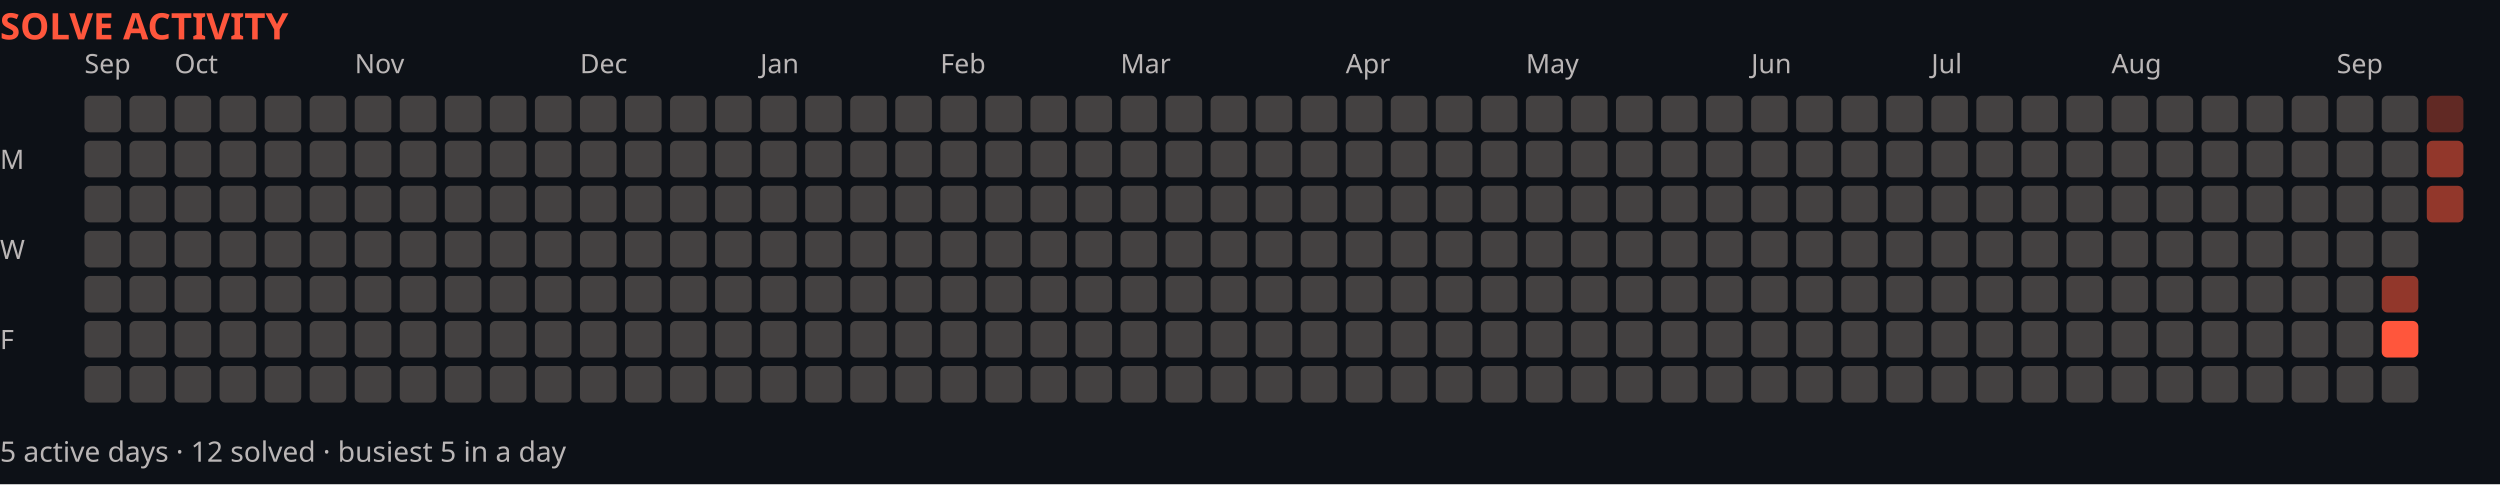
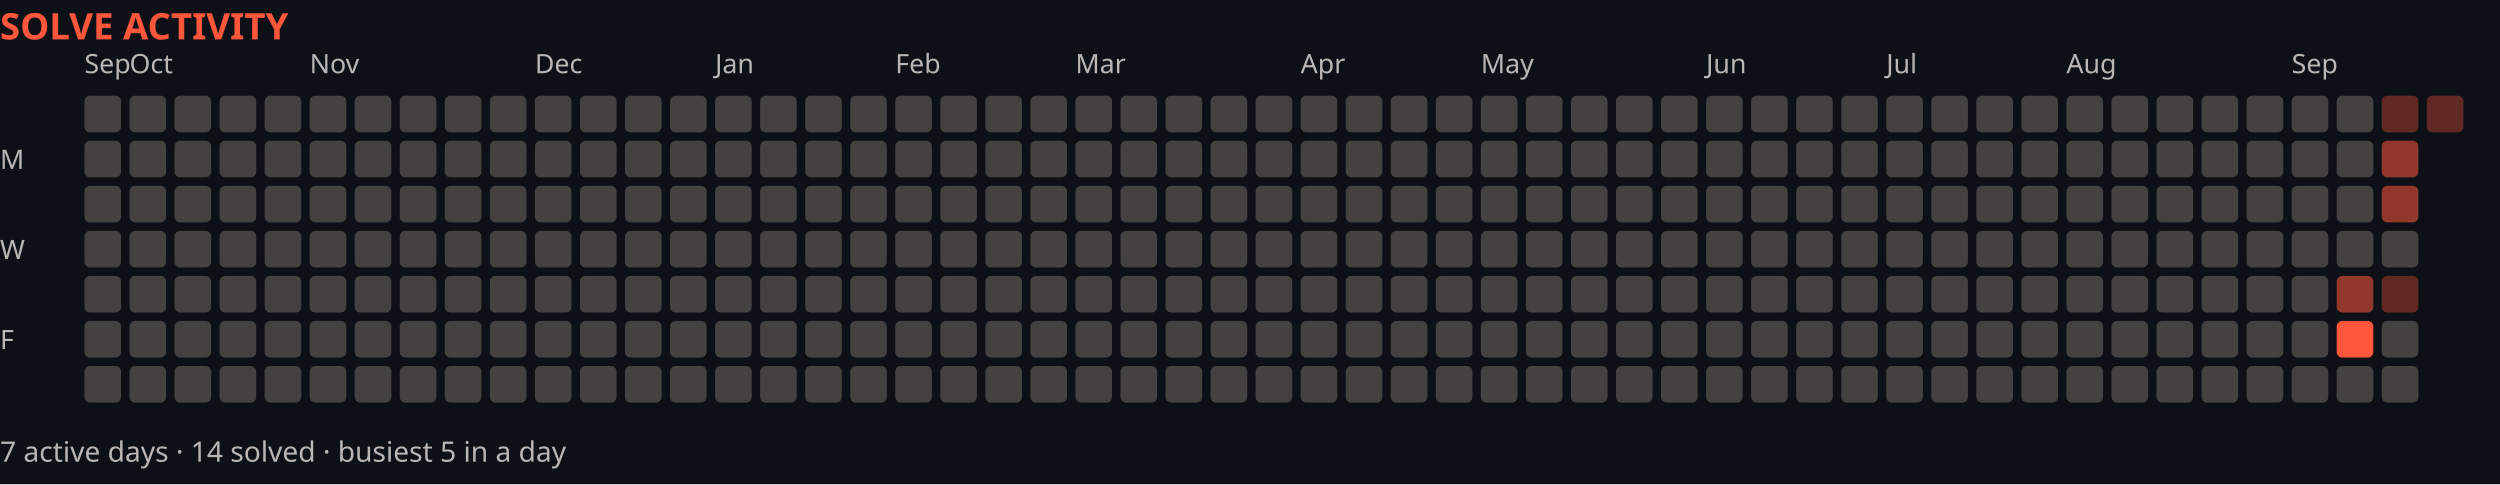
<svg xmlns="http://www.w3.org/2000/svg" width="888" height="172" viewBox="0 0 888 172" role="img" aria-label="Solve activity over the last year">
  <rect width="888" height="172" fill="#0d1117" />
  <text x="0" y="14" font-family="system-ui,sans-serif" font-size="13" font-weight="700" fill="#ff563c">SOLVE ACTIVITY</text>
  <text x="30" y="26" font-family="system-ui,sans-serif" font-size="9.5" fill="#bab6b6">Sep</text>
-   <text x="62" y="26" font-family="system-ui,sans-serif" font-size="9.5" fill="#bab6b6">Oct</text>
-   <text x="126" y="26" font-family="system-ui,sans-serif" font-size="9.5" fill="#bab6b6">Nov</text>
-   <text x="206" y="26" font-family="system-ui,sans-serif" font-size="9.5" fill="#bab6b6">Dec</text>
-   <text x="270" y="26" font-family="system-ui,sans-serif" font-size="9.5" fill="#bab6b6">Jan</text>
-   <text x="334" y="26" font-family="system-ui,sans-serif" font-size="9.5" fill="#bab6b6">Feb</text>
-   <text x="398" y="26" font-family="system-ui,sans-serif" font-size="9.5" fill="#bab6b6">Mar</text>
-   <text x="478" y="26" font-family="system-ui,sans-serif" font-size="9.5" fill="#bab6b6">Apr</text>
-   <text x="542" y="26" font-family="system-ui,sans-serif" font-size="9.5" fill="#bab6b6">May</text>
-   <text x="622" y="26" font-family="system-ui,sans-serif" font-size="9.5" fill="#bab6b6">Jun</text>
-   <text x="686" y="26" font-family="system-ui,sans-serif" font-size="9.5" fill="#bab6b6">Jul</text>
-   <text x="750" y="26" font-family="system-ui,sans-serif" font-size="9.5" fill="#bab6b6">Aug</text>
-   <text x="830" y="26" font-family="system-ui,sans-serif" font-size="9.5" fill="#bab6b6">Sep</text>
+   <text x="46" y="26" font-family="system-ui,sans-serif" font-size="9.5" fill="#bab6b6">Oct</text>
+   <text x="110" y="26" font-family="system-ui,sans-serif" font-size="9.5" fill="#bab6b6">Nov</text>
+   <text x="190" y="26" font-family="system-ui,sans-serif" font-size="9.5" fill="#bab6b6">Dec</text>
+   <text x="254" y="26" font-family="system-ui,sans-serif" font-size="9.5" fill="#bab6b6">Jan</text>
+   <text x="318" y="26" font-family="system-ui,sans-serif" font-size="9.5" fill="#bab6b6">Feb</text>
+   <text x="382" y="26" font-family="system-ui,sans-serif" font-size="9.5" fill="#bab6b6">Mar</text>
+   <text x="462" y="26" font-family="system-ui,sans-serif" font-size="9.5" fill="#bab6b6">Apr</text>
+   <text x="526" y="26" font-family="system-ui,sans-serif" font-size="9.5" fill="#bab6b6">May</text>
+   <text x="606" y="26" font-family="system-ui,sans-serif" font-size="9.5" fill="#bab6b6">Jun</text>
+   <text x="670" y="26" font-family="system-ui,sans-serif" font-size="9.5" fill="#bab6b6">Jul</text>
+   <text x="734" y="26" font-family="system-ui,sans-serif" font-size="9.5" fill="#bab6b6">Aug</text>
+   <text x="814" y="26" font-family="system-ui,sans-serif" font-size="9.5" fill="#bab6b6">Sep</text>
  <text x="0" y="60" font-family="system-ui,sans-serif" font-size="9.5" fill="#bab6b6">M</text>
  <text x="0" y="92" font-family="system-ui,sans-serif" font-size="9.5" fill="#bab6b6">W</text>
  <text x="0" y="124" font-family="system-ui,sans-serif" font-size="9.5" fill="#bab6b6">F</text>
  <rect x="30" y="34" width="13" height="13" fill="#444141" rx="2" />
  <rect x="30" y="50" width="13" height="13" fill="#444141" rx="2" />
  <rect x="30" y="66" width="13" height="13" fill="#444141" rx="2" />
  <rect x="30" y="82" width="13" height="13" fill="#444141" rx="2" />
  <rect x="30" y="98" width="13" height="13" fill="#444141" rx="2" />
  <rect x="30" y="114" width="13" height="13" fill="#444141" rx="2" />
  <rect x="30" y="130" width="13" height="13" fill="#444141" rx="2" />
  <rect x="46" y="34" width="13" height="13" fill="#444141" rx="2" />
  <rect x="46" y="50" width="13" height="13" fill="#444141" rx="2" />
  <rect x="46" y="66" width="13" height="13" fill="#444141" rx="2" />
  <rect x="46" y="82" width="13" height="13" fill="#444141" rx="2" />
  <rect x="46" y="98" width="13" height="13" fill="#444141" rx="2" />
  <rect x="46" y="114" width="13" height="13" fill="#444141" rx="2" />
  <rect x="46" y="130" width="13" height="13" fill="#444141" rx="2" />
  <rect x="62" y="34" width="13" height="13" fill="#444141" rx="2" />
  <rect x="62" y="50" width="13" height="13" fill="#444141" rx="2" />
  <rect x="62" y="66" width="13" height="13" fill="#444141" rx="2" />
  <rect x="62" y="82" width="13" height="13" fill="#444141" rx="2" />
  <rect x="62" y="98" width="13" height="13" fill="#444141" rx="2" />
  <rect x="62" y="114" width="13" height="13" fill="#444141" rx="2" />
  <rect x="62" y="130" width="13" height="13" fill="#444141" rx="2" />
  <rect x="78" y="34" width="13" height="13" fill="#444141" rx="2" />
  <rect x="78" y="50" width="13" height="13" fill="#444141" rx="2" />
  <rect x="78" y="66" width="13" height="13" fill="#444141" rx="2" />
  <rect x="78" y="82" width="13" height="13" fill="#444141" rx="2" />
  <rect x="78" y="98" width="13" height="13" fill="#444141" rx="2" />
  <rect x="78" y="114" width="13" height="13" fill="#444141" rx="2" />
  <rect x="78" y="130" width="13" height="13" fill="#444141" rx="2" />
  <rect x="94" y="34" width="13" height="13" fill="#444141" rx="2" />
  <rect x="94" y="50" width="13" height="13" fill="#444141" rx="2" />
  <rect x="94" y="66" width="13" height="13" fill="#444141" rx="2" />
  <rect x="94" y="82" width="13" height="13" fill="#444141" rx="2" />
  <rect x="94" y="98" width="13" height="13" fill="#444141" rx="2" />
  <rect x="94" y="114" width="13" height="13" fill="#444141" rx="2" />
  <rect x="94" y="130" width="13" height="13" fill="#444141" rx="2" />
  <rect x="110" y="34" width="13" height="13" fill="#444141" rx="2" />
  <rect x="110" y="50" width="13" height="13" fill="#444141" rx="2" />
  <rect x="110" y="66" width="13" height="13" fill="#444141" rx="2" />
  <rect x="110" y="82" width="13" height="13" fill="#444141" rx="2" />
  <rect x="110" y="98" width="13" height="13" fill="#444141" rx="2" />
  <rect x="110" y="114" width="13" height="13" fill="#444141" rx="2" />
  <rect x="110" y="130" width="13" height="13" fill="#444141" rx="2" />
  <rect x="126" y="34" width="13" height="13" fill="#444141" rx="2" />
  <rect x="126" y="50" width="13" height="13" fill="#444141" rx="2" />
  <rect x="126" y="66" width="13" height="13" fill="#444141" rx="2" />
  <rect x="126" y="82" width="13" height="13" fill="#444141" rx="2" />
  <rect x="126" y="98" width="13" height="13" fill="#444141" rx="2" />
  <rect x="126" y="114" width="13" height="13" fill="#444141" rx="2" />
  <rect x="126" y="130" width="13" height="13" fill="#444141" rx="2" />
  <rect x="142" y="34" width="13" height="13" fill="#444141" rx="2" />
  <rect x="142" y="50" width="13" height="13" fill="#444141" rx="2" />
  <rect x="142" y="66" width="13" height="13" fill="#444141" rx="2" />
  <rect x="142" y="82" width="13" height="13" fill="#444141" rx="2" />
  <rect x="142" y="98" width="13" height="13" fill="#444141" rx="2" />
  <rect x="142" y="114" width="13" height="13" fill="#444141" rx="2" />
  <rect x="142" y="130" width="13" height="13" fill="#444141" rx="2" />
  <rect x="158" y="34" width="13" height="13" fill="#444141" rx="2" />
  <rect x="158" y="50" width="13" height="13" fill="#444141" rx="2" />
  <rect x="158" y="66" width="13" height="13" fill="#444141" rx="2" />
  <rect x="158" y="82" width="13" height="13" fill="#444141" rx="2" />
  <rect x="158" y="98" width="13" height="13" fill="#444141" rx="2" />
  <rect x="158" y="114" width="13" height="13" fill="#444141" rx="2" />
  <rect x="158" y="130" width="13" height="13" fill="#444141" rx="2" />
  <rect x="174" y="34" width="13" height="13" fill="#444141" rx="2" />
  <rect x="174" y="50" width="13" height="13" fill="#444141" rx="2" />
  <rect x="174" y="66" width="13" height="13" fill="#444141" rx="2" />
  <rect x="174" y="82" width="13" height="13" fill="#444141" rx="2" />
  <rect x="174" y="98" width="13" height="13" fill="#444141" rx="2" />
  <rect x="174" y="114" width="13" height="13" fill="#444141" rx="2" />
  <rect x="174" y="130" width="13" height="13" fill="#444141" rx="2" />
  <rect x="190" y="34" width="13" height="13" fill="#444141" rx="2" />
  <rect x="190" y="50" width="13" height="13" fill="#444141" rx="2" />
  <rect x="190" y="66" width="13" height="13" fill="#444141" rx="2" />
  <rect x="190" y="82" width="13" height="13" fill="#444141" rx="2" />
  <rect x="190" y="98" width="13" height="13" fill="#444141" rx="2" />
  <rect x="190" y="114" width="13" height="13" fill="#444141" rx="2" />
  <rect x="190" y="130" width="13" height="13" fill="#444141" rx="2" />
  <rect x="206" y="34" width="13" height="13" fill="#444141" rx="2" />
  <rect x="206" y="50" width="13" height="13" fill="#444141" rx="2" />
  <rect x="206" y="66" width="13" height="13" fill="#444141" rx="2" />
  <rect x="206" y="82" width="13" height="13" fill="#444141" rx="2" />
  <rect x="206" y="98" width="13" height="13" fill="#444141" rx="2" />
  <rect x="206" y="114" width="13" height="13" fill="#444141" rx="2" />
  <rect x="206" y="130" width="13" height="13" fill="#444141" rx="2" />
  <rect x="222" y="34" width="13" height="13" fill="#444141" rx="2" />
  <rect x="222" y="50" width="13" height="13" fill="#444141" rx="2" />
  <rect x="222" y="66" width="13" height="13" fill="#444141" rx="2" />
  <rect x="222" y="82" width="13" height="13" fill="#444141" rx="2" />
  <rect x="222" y="98" width="13" height="13" fill="#444141" rx="2" />
  <rect x="222" y="114" width="13" height="13" fill="#444141" rx="2" />
  <rect x="222" y="130" width="13" height="13" fill="#444141" rx="2" />
  <rect x="238" y="34" width="13" height="13" fill="#444141" rx="2" />
  <rect x="238" y="50" width="13" height="13" fill="#444141" rx="2" />
  <rect x="238" y="66" width="13" height="13" fill="#444141" rx="2" />
  <rect x="238" y="82" width="13" height="13" fill="#444141" rx="2" />
  <rect x="238" y="98" width="13" height="13" fill="#444141" rx="2" />
  <rect x="238" y="114" width="13" height="13" fill="#444141" rx="2" />
  <rect x="238" y="130" width="13" height="13" fill="#444141" rx="2" />
  <rect x="254" y="34" width="13" height="13" fill="#444141" rx="2" />
  <rect x="254" y="50" width="13" height="13" fill="#444141" rx="2" />
  <rect x="254" y="66" width="13" height="13" fill="#444141" rx="2" />
  <rect x="254" y="82" width="13" height="13" fill="#444141" rx="2" />
  <rect x="254" y="98" width="13" height="13" fill="#444141" rx="2" />
  <rect x="254" y="114" width="13" height="13" fill="#444141" rx="2" />
  <rect x="254" y="130" width="13" height="13" fill="#444141" rx="2" />
  <rect x="270" y="34" width="13" height="13" fill="#444141" rx="2" />
  <rect x="270" y="50" width="13" height="13" fill="#444141" rx="2" />
  <rect x="270" y="66" width="13" height="13" fill="#444141" rx="2" />
  <rect x="270" y="82" width="13" height="13" fill="#444141" rx="2" />
  <rect x="270" y="98" width="13" height="13" fill="#444141" rx="2" />
  <rect x="270" y="114" width="13" height="13" fill="#444141" rx="2" />
  <rect x="270" y="130" width="13" height="13" fill="#444141" rx="2" />
  <rect x="286" y="34" width="13" height="13" fill="#444141" rx="2" />
  <rect x="286" y="50" width="13" height="13" fill="#444141" rx="2" />
  <rect x="286" y="66" width="13" height="13" fill="#444141" rx="2" />
  <rect x="286" y="82" width="13" height="13" fill="#444141" rx="2" />
  <rect x="286" y="98" width="13" height="13" fill="#444141" rx="2" />
  <rect x="286" y="114" width="13" height="13" fill="#444141" rx="2" />
  <rect x="286" y="130" width="13" height="13" fill="#444141" rx="2" />
  <rect x="302" y="34" width="13" height="13" fill="#444141" rx="2" />
  <rect x="302" y="50" width="13" height="13" fill="#444141" rx="2" />
  <rect x="302" y="66" width="13" height="13" fill="#444141" rx="2" />
  <rect x="302" y="82" width="13" height="13" fill="#444141" rx="2" />
  <rect x="302" y="98" width="13" height="13" fill="#444141" rx="2" />
  <rect x="302" y="114" width="13" height="13" fill="#444141" rx="2" />
  <rect x="302" y="130" width="13" height="13" fill="#444141" rx="2" />
  <rect x="318" y="34" width="13" height="13" fill="#444141" rx="2" />
  <rect x="318" y="50" width="13" height="13" fill="#444141" rx="2" />
  <rect x="318" y="66" width="13" height="13" fill="#444141" rx="2" />
  <rect x="318" y="82" width="13" height="13" fill="#444141" rx="2" />
  <rect x="318" y="98" width="13" height="13" fill="#444141" rx="2" />
  <rect x="318" y="114" width="13" height="13" fill="#444141" rx="2" />
  <rect x="318" y="130" width="13" height="13" fill="#444141" rx="2" />
  <rect x="334" y="34" width="13" height="13" fill="#444141" rx="2" />
  <rect x="334" y="50" width="13" height="13" fill="#444141" rx="2" />
  <rect x="334" y="66" width="13" height="13" fill="#444141" rx="2" />
  <rect x="334" y="82" width="13" height="13" fill="#444141" rx="2" />
  <rect x="334" y="98" width="13" height="13" fill="#444141" rx="2" />
  <rect x="334" y="114" width="13" height="13" fill="#444141" rx="2" />
  <rect x="334" y="130" width="13" height="13" fill="#444141" rx="2" />
  <rect x="350" y="34" width="13" height="13" fill="#444141" rx="2" />
  <rect x="350" y="50" width="13" height="13" fill="#444141" rx="2" />
  <rect x="350" y="66" width="13" height="13" fill="#444141" rx="2" />
  <rect x="350" y="82" width="13" height="13" fill="#444141" rx="2" />
  <rect x="350" y="98" width="13" height="13" fill="#444141" rx="2" />
  <rect x="350" y="114" width="13" height="13" fill="#444141" rx="2" />
  <rect x="350" y="130" width="13" height="13" fill="#444141" rx="2" />
  <rect x="366" y="34" width="13" height="13" fill="#444141" rx="2" />
  <rect x="366" y="50" width="13" height="13" fill="#444141" rx="2" />
  <rect x="366" y="66" width="13" height="13" fill="#444141" rx="2" />
  <rect x="366" y="82" width="13" height="13" fill="#444141" rx="2" />
  <rect x="366" y="98" width="13" height="13" fill="#444141" rx="2" />
  <rect x="366" y="114" width="13" height="13" fill="#444141" rx="2" />
  <rect x="366" y="130" width="13" height="13" fill="#444141" rx="2" />
  <rect x="382" y="34" width="13" height="13" fill="#444141" rx="2" />
  <rect x="382" y="50" width="13" height="13" fill="#444141" rx="2" />
  <rect x="382" y="66" width="13" height="13" fill="#444141" rx="2" />
  <rect x="382" y="82" width="13" height="13" fill="#444141" rx="2" />
  <rect x="382" y="98" width="13" height="13" fill="#444141" rx="2" />
  <rect x="382" y="114" width="13" height="13" fill="#444141" rx="2" />
  <rect x="382" y="130" width="13" height="13" fill="#444141" rx="2" />
  <rect x="398" y="34" width="13" height="13" fill="#444141" rx="2" />
  <rect x="398" y="50" width="13" height="13" fill="#444141" rx="2" />
  <rect x="398" y="66" width="13" height="13" fill="#444141" rx="2" />
  <rect x="398" y="82" width="13" height="13" fill="#444141" rx="2" />
  <rect x="398" y="98" width="13" height="13" fill="#444141" rx="2" />
  <rect x="398" y="114" width="13" height="13" fill="#444141" rx="2" />
  <rect x="398" y="130" width="13" height="13" fill="#444141" rx="2" />
  <rect x="414" y="34" width="13" height="13" fill="#444141" rx="2" />
  <rect x="414" y="50" width="13" height="13" fill="#444141" rx="2" />
  <rect x="414" y="66" width="13" height="13" fill="#444141" rx="2" />
  <rect x="414" y="82" width="13" height="13" fill="#444141" rx="2" />
  <rect x="414" y="98" width="13" height="13" fill="#444141" rx="2" />
  <rect x="414" y="114" width="13" height="13" fill="#444141" rx="2" />
  <rect x="414" y="130" width="13" height="13" fill="#444141" rx="2" />
  <rect x="430" y="34" width="13" height="13" fill="#444141" rx="2" />
  <rect x="430" y="50" width="13" height="13" fill="#444141" rx="2" />
  <rect x="430" y="66" width="13" height="13" fill="#444141" rx="2" />
  <rect x="430" y="82" width="13" height="13" fill="#444141" rx="2" />
  <rect x="430" y="98" width="13" height="13" fill="#444141" rx="2" />
  <rect x="430" y="114" width="13" height="13" fill="#444141" rx="2" />
  <rect x="430" y="130" width="13" height="13" fill="#444141" rx="2" />
  <rect x="446" y="34" width="13" height="13" fill="#444141" rx="2" />
  <rect x="446" y="50" width="13" height="13" fill="#444141" rx="2" />
  <rect x="446" y="66" width="13" height="13" fill="#444141" rx="2" />
  <rect x="446" y="82" width="13" height="13" fill="#444141" rx="2" />
  <rect x="446" y="98" width="13" height="13" fill="#444141" rx="2" />
  <rect x="446" y="114" width="13" height="13" fill="#444141" rx="2" />
  <rect x="446" y="130" width="13" height="13" fill="#444141" rx="2" />
  <rect x="462" y="34" width="13" height="13" fill="#444141" rx="2" />
  <rect x="462" y="50" width="13" height="13" fill="#444141" rx="2" />
  <rect x="462" y="66" width="13" height="13" fill="#444141" rx="2" />
  <rect x="462" y="82" width="13" height="13" fill="#444141" rx="2" />
  <rect x="462" y="98" width="13" height="13" fill="#444141" rx="2" />
  <rect x="462" y="114" width="13" height="13" fill="#444141" rx="2" />
  <rect x="462" y="130" width="13" height="13" fill="#444141" rx="2" />
  <rect x="478" y="34" width="13" height="13" fill="#444141" rx="2" />
  <rect x="478" y="50" width="13" height="13" fill="#444141" rx="2" />
  <rect x="478" y="66" width="13" height="13" fill="#444141" rx="2" />
  <rect x="478" y="82" width="13" height="13" fill="#444141" rx="2" />
  <rect x="478" y="98" width="13" height="13" fill="#444141" rx="2" />
  <rect x="478" y="114" width="13" height="13" fill="#444141" rx="2" />
  <rect x="478" y="130" width="13" height="13" fill="#444141" rx="2" />
  <rect x="494" y="34" width="13" height="13" fill="#444141" rx="2" />
  <rect x="494" y="50" width="13" height="13" fill="#444141" rx="2" />
  <rect x="494" y="66" width="13" height="13" fill="#444141" rx="2" />
  <rect x="494" y="82" width="13" height="13" fill="#444141" rx="2" />
  <rect x="494" y="98" width="13" height="13" fill="#444141" rx="2" />
  <rect x="494" y="114" width="13" height="13" fill="#444141" rx="2" />
  <rect x="494" y="130" width="13" height="13" fill="#444141" rx="2" />
  <rect x="510" y="34" width="13" height="13" fill="#444141" rx="2" />
  <rect x="510" y="50" width="13" height="13" fill="#444141" rx="2" />
  <rect x="510" y="66" width="13" height="13" fill="#444141" rx="2" />
  <rect x="510" y="82" width="13" height="13" fill="#444141" rx="2" />
  <rect x="510" y="98" width="13" height="13" fill="#444141" rx="2" />
  <rect x="510" y="114" width="13" height="13" fill="#444141" rx="2" />
  <rect x="510" y="130" width="13" height="13" fill="#444141" rx="2" />
  <rect x="526" y="34" width="13" height="13" fill="#444141" rx="2" />
  <rect x="526" y="50" width="13" height="13" fill="#444141" rx="2" />
  <rect x="526" y="66" width="13" height="13" fill="#444141" rx="2" />
  <rect x="526" y="82" width="13" height="13" fill="#444141" rx="2" />
  <rect x="526" y="98" width="13" height="13" fill="#444141" rx="2" />
  <rect x="526" y="114" width="13" height="13" fill="#444141" rx="2" />
  <rect x="526" y="130" width="13" height="13" fill="#444141" rx="2" />
  <rect x="542" y="34" width="13" height="13" fill="#444141" rx="2" />
  <rect x="542" y="50" width="13" height="13" fill="#444141" rx="2" />
  <rect x="542" y="66" width="13" height="13" fill="#444141" rx="2" />
  <rect x="542" y="82" width="13" height="13" fill="#444141" rx="2" />
  <rect x="542" y="98" width="13" height="13" fill="#444141" rx="2" />
  <rect x="542" y="114" width="13" height="13" fill="#444141" rx="2" />
  <rect x="542" y="130" width="13" height="13" fill="#444141" rx="2" />
  <rect x="558" y="34" width="13" height="13" fill="#444141" rx="2" />
  <rect x="558" y="50" width="13" height="13" fill="#444141" rx="2" />
  <rect x="558" y="66" width="13" height="13" fill="#444141" rx="2" />
  <rect x="558" y="82" width="13" height="13" fill="#444141" rx="2" />
  <rect x="558" y="98" width="13" height="13" fill="#444141" rx="2" />
  <rect x="558" y="114" width="13" height="13" fill="#444141" rx="2" />
  <rect x="558" y="130" width="13" height="13" fill="#444141" rx="2" />
  <rect x="574" y="34" width="13" height="13" fill="#444141" rx="2" />
  <rect x="574" y="50" width="13" height="13" fill="#444141" rx="2" />
  <rect x="574" y="66" width="13" height="13" fill="#444141" rx="2" />
  <rect x="574" y="82" width="13" height="13" fill="#444141" rx="2" />
  <rect x="574" y="98" width="13" height="13" fill="#444141" rx="2" />
  <rect x="574" y="114" width="13" height="13" fill="#444141" rx="2" />
  <rect x="574" y="130" width="13" height="13" fill="#444141" rx="2" />
  <rect x="590" y="34" width="13" height="13" fill="#444141" rx="2" />
  <rect x="590" y="50" width="13" height="13" fill="#444141" rx="2" />
  <rect x="590" y="66" width="13" height="13" fill="#444141" rx="2" />
  <rect x="590" y="82" width="13" height="13" fill="#444141" rx="2" />
  <rect x="590" y="98" width="13" height="13" fill="#444141" rx="2" />
  <rect x="590" y="114" width="13" height="13" fill="#444141" rx="2" />
  <rect x="590" y="130" width="13" height="13" fill="#444141" rx="2" />
  <rect x="606" y="34" width="13" height="13" fill="#444141" rx="2" />
  <rect x="606" y="50" width="13" height="13" fill="#444141" rx="2" />
  <rect x="606" y="66" width="13" height="13" fill="#444141" rx="2" />
  <rect x="606" y="82" width="13" height="13" fill="#444141" rx="2" />
  <rect x="606" y="98" width="13" height="13" fill="#444141" rx="2" />
  <rect x="606" y="114" width="13" height="13" fill="#444141" rx="2" />
  <rect x="606" y="130" width="13" height="13" fill="#444141" rx="2" />
  <rect x="622" y="34" width="13" height="13" fill="#444141" rx="2" />
  <rect x="622" y="50" width="13" height="13" fill="#444141" rx="2" />
  <rect x="622" y="66" width="13" height="13" fill="#444141" rx="2" />
  <rect x="622" y="82" width="13" height="13" fill="#444141" rx="2" />
  <rect x="622" y="98" width="13" height="13" fill="#444141" rx="2" />
  <rect x="622" y="114" width="13" height="13" fill="#444141" rx="2" />
  <rect x="622" y="130" width="13" height="13" fill="#444141" rx="2" />
  <rect x="638" y="34" width="13" height="13" fill="#444141" rx="2" />
  <rect x="638" y="50" width="13" height="13" fill="#444141" rx="2" />
  <rect x="638" y="66" width="13" height="13" fill="#444141" rx="2" />
  <rect x="638" y="82" width="13" height="13" fill="#444141" rx="2" />
  <rect x="638" y="98" width="13" height="13" fill="#444141" rx="2" />
  <rect x="638" y="114" width="13" height="13" fill="#444141" rx="2" />
  <rect x="638" y="130" width="13" height="13" fill="#444141" rx="2" />
  <rect x="654" y="34" width="13" height="13" fill="#444141" rx="2" />
  <rect x="654" y="50" width="13" height="13" fill="#444141" rx="2" />
  <rect x="654" y="66" width="13" height="13" fill="#444141" rx="2" />
  <rect x="654" y="82" width="13" height="13" fill="#444141" rx="2" />
  <rect x="654" y="98" width="13" height="13" fill="#444141" rx="2" />
  <rect x="654" y="114" width="13" height="13" fill="#444141" rx="2" />
  <rect x="654" y="130" width="13" height="13" fill="#444141" rx="2" />
  <rect x="670" y="34" width="13" height="13" fill="#444141" rx="2" />
  <rect x="670" y="50" width="13" height="13" fill="#444141" rx="2" />
  <rect x="670" y="66" width="13" height="13" fill="#444141" rx="2" />
  <rect x="670" y="82" width="13" height="13" fill="#444141" rx="2" />
  <rect x="670" y="98" width="13" height="13" fill="#444141" rx="2" />
  <rect x="670" y="114" width="13" height="13" fill="#444141" rx="2" />
  <rect x="670" y="130" width="13" height="13" fill="#444141" rx="2" />
  <rect x="686" y="34" width="13" height="13" fill="#444141" rx="2" />
  <rect x="686" y="50" width="13" height="13" fill="#444141" rx="2" />
  <rect x="686" y="66" width="13" height="13" fill="#444141" rx="2" />
  <rect x="686" y="82" width="13" height="13" fill="#444141" rx="2" />
  <rect x="686" y="98" width="13" height="13" fill="#444141" rx="2" />
  <rect x="686" y="114" width="13" height="13" fill="#444141" rx="2" />
  <rect x="686" y="130" width="13" height="13" fill="#444141" rx="2" />
  <rect x="702" y="34" width="13" height="13" fill="#444141" rx="2" />
  <rect x="702" y="50" width="13" height="13" fill="#444141" rx="2" />
  <rect x="702" y="66" width="13" height="13" fill="#444141" rx="2" />
  <rect x="702" y="82" width="13" height="13" fill="#444141" rx="2" />
  <rect x="702" y="98" width="13" height="13" fill="#444141" rx="2" />
  <rect x="702" y="114" width="13" height="13" fill="#444141" rx="2" />
  <rect x="702" y="130" width="13" height="13" fill="#444141" rx="2" />
  <rect x="718" y="34" width="13" height="13" fill="#444141" rx="2" />
  <rect x="718" y="50" width="13" height="13" fill="#444141" rx="2" />
  <rect x="718" y="66" width="13" height="13" fill="#444141" rx="2" />
  <rect x="718" y="82" width="13" height="13" fill="#444141" rx="2" />
  <rect x="718" y="98" width="13" height="13" fill="#444141" rx="2" />
  <rect x="718" y="114" width="13" height="13" fill="#444141" rx="2" />
  <rect x="718" y="130" width="13" height="13" fill="#444141" rx="2" />
  <rect x="734" y="34" width="13" height="13" fill="#444141" rx="2" />
  <rect x="734" y="50" width="13" height="13" fill="#444141" rx="2" />
  <rect x="734" y="66" width="13" height="13" fill="#444141" rx="2" />
  <rect x="734" y="82" width="13" height="13" fill="#444141" rx="2" />
  <rect x="734" y="98" width="13" height="13" fill="#444141" rx="2" />
  <rect x="734" y="114" width="13" height="13" fill="#444141" rx="2" />
  <rect x="734" y="130" width="13" height="13" fill="#444141" rx="2" />
  <rect x="750" y="34" width="13" height="13" fill="#444141" rx="2" />
  <rect x="750" y="50" width="13" height="13" fill="#444141" rx="2" />
  <rect x="750" y="66" width="13" height="13" fill="#444141" rx="2" />
  <rect x="750" y="82" width="13" height="13" fill="#444141" rx="2" />
  <rect x="750" y="98" width="13" height="13" fill="#444141" rx="2" />
  <rect x="750" y="114" width="13" height="13" fill="#444141" rx="2" />
  <rect x="750" y="130" width="13" height="13" fill="#444141" rx="2" />
  <rect x="766" y="34" width="13" height="13" fill="#444141" rx="2" />
  <rect x="766" y="50" width="13" height="13" fill="#444141" rx="2" />
  <rect x="766" y="66" width="13" height="13" fill="#444141" rx="2" />
  <rect x="766" y="82" width="13" height="13" fill="#444141" rx="2" />
  <rect x="766" y="98" width="13" height="13" fill="#444141" rx="2" />
  <rect x="766" y="114" width="13" height="13" fill="#444141" rx="2" />
  <rect x="766" y="130" width="13" height="13" fill="#444141" rx="2" />
  <rect x="782" y="34" width="13" height="13" fill="#444141" rx="2" />
  <rect x="782" y="50" width="13" height="13" fill="#444141" rx="2" />
  <rect x="782" y="66" width="13" height="13" fill="#444141" rx="2" />
  <rect x="782" y="82" width="13" height="13" fill="#444141" rx="2" />
  <rect x="782" y="98" width="13" height="13" fill="#444141" rx="2" />
  <rect x="782" y="114" width="13" height="13" fill="#444141" rx="2" />
  <rect x="782" y="130" width="13" height="13" fill="#444141" rx="2" />
  <rect x="798" y="34" width="13" height="13" fill="#444141" rx="2" />
  <rect x="798" y="50" width="13" height="13" fill="#444141" rx="2" />
  <rect x="798" y="66" width="13" height="13" fill="#444141" rx="2" />
  <rect x="798" y="82" width="13" height="13" fill="#444141" rx="2" />
  <rect x="798" y="98" width="13" height="13" fill="#444141" rx="2" />
  <rect x="798" y="114" width="13" height="13" fill="#444141" rx="2" />
  <rect x="798" y="130" width="13" height="13" fill="#444141" rx="2" />
  <rect x="814" y="34" width="13" height="13" fill="#444141" rx="2" />
  <rect x="814" y="50" width="13" height="13" fill="#444141" rx="2" />
  <rect x="814" y="66" width="13" height="13" fill="#444141" rx="2" />
  <rect x="814" y="82" width="13" height="13" fill="#444141" rx="2" />
  <rect x="814" y="98" width="13" height="13" fill="#444141" rx="2" />
  <rect x="814" y="114" width="13" height="13" fill="#444141" rx="2" />
  <rect x="814" y="130" width="13" height="13" fill="#444141" rx="2" />
  <rect x="830" y="34" width="13" height="13" fill="#444141" rx="2" />
  <rect x="830" y="50" width="13" height="13" fill="#444141" rx="2" />
  <rect x="830" y="66" width="13" height="13" fill="#444141" rx="2" />
  <rect x="830" y="82" width="13" height="13" fill="#444141" rx="2" />
-   <rect x="830" y="98" width="13" height="13" fill="#444141" rx="2" />
-   <rect x="830" y="114" width="13" height="13" fill="#444141" rx="2" />
+   <rect x="830" y="98" width="13" height="13" fill="#ff563c8c" rx="2" />
+   <rect x="830" y="114" width="13" height="13" fill="#ff563c" rx="2" />
  <rect x="830" y="130" width="13" height="13" fill="#444141" rx="2" />
-   <rect x="846" y="34" width="13" height="13" fill="#444141" rx="2" />
-   <rect x="846" y="50" width="13" height="13" fill="#444141" rx="2" />
-   <rect x="846" y="66" width="13" height="13" fill="#444141" rx="2" />
+   <rect x="846" y="34" width="13" height="13" fill="#ff563c59" rx="2" />
+   <rect x="846" y="50" width="13" height="13" fill="#ff563c8c" rx="2" />
+   <rect x="846" y="66" width="13" height="13" fill="#ff563c8c" rx="2" />
  <rect x="846" y="82" width="13" height="13" fill="#444141" rx="2" />
-   <rect x="846" y="98" width="13" height="13" fill="#ff563c8c" rx="2" />
-   <rect x="846" y="114" width="13" height="13" fill="#ff563c" rx="2" />
+   <rect x="846" y="98" width="13" height="13" fill="#ff563c59" rx="2" />
+   <rect x="846" y="114" width="13" height="13" fill="#444141" rx="2" />
  <rect x="846" y="130" width="13" height="13" fill="#444141" rx="2" />
  <rect x="862" y="34" width="13" height="13" fill="#ff563c59" rx="2" />
-   <rect x="862" y="50" width="13" height="13" fill="#ff563c8c" rx="2" />
-   <rect x="862" y="66" width="13" height="13" fill="#ff563c8c" rx="2" />
-   <text x="0" y="164" font-family="system-ui,sans-serif" font-size="10" fill="#bab6b6">5 active days · 12 solved · busiest 5 in a day</text>
+   <text x="0" y="164" font-family="system-ui,sans-serif" font-size="10" fill="#bab6b6">7 active days · 14 solved · busiest 5 in a day</text>
</svg>
